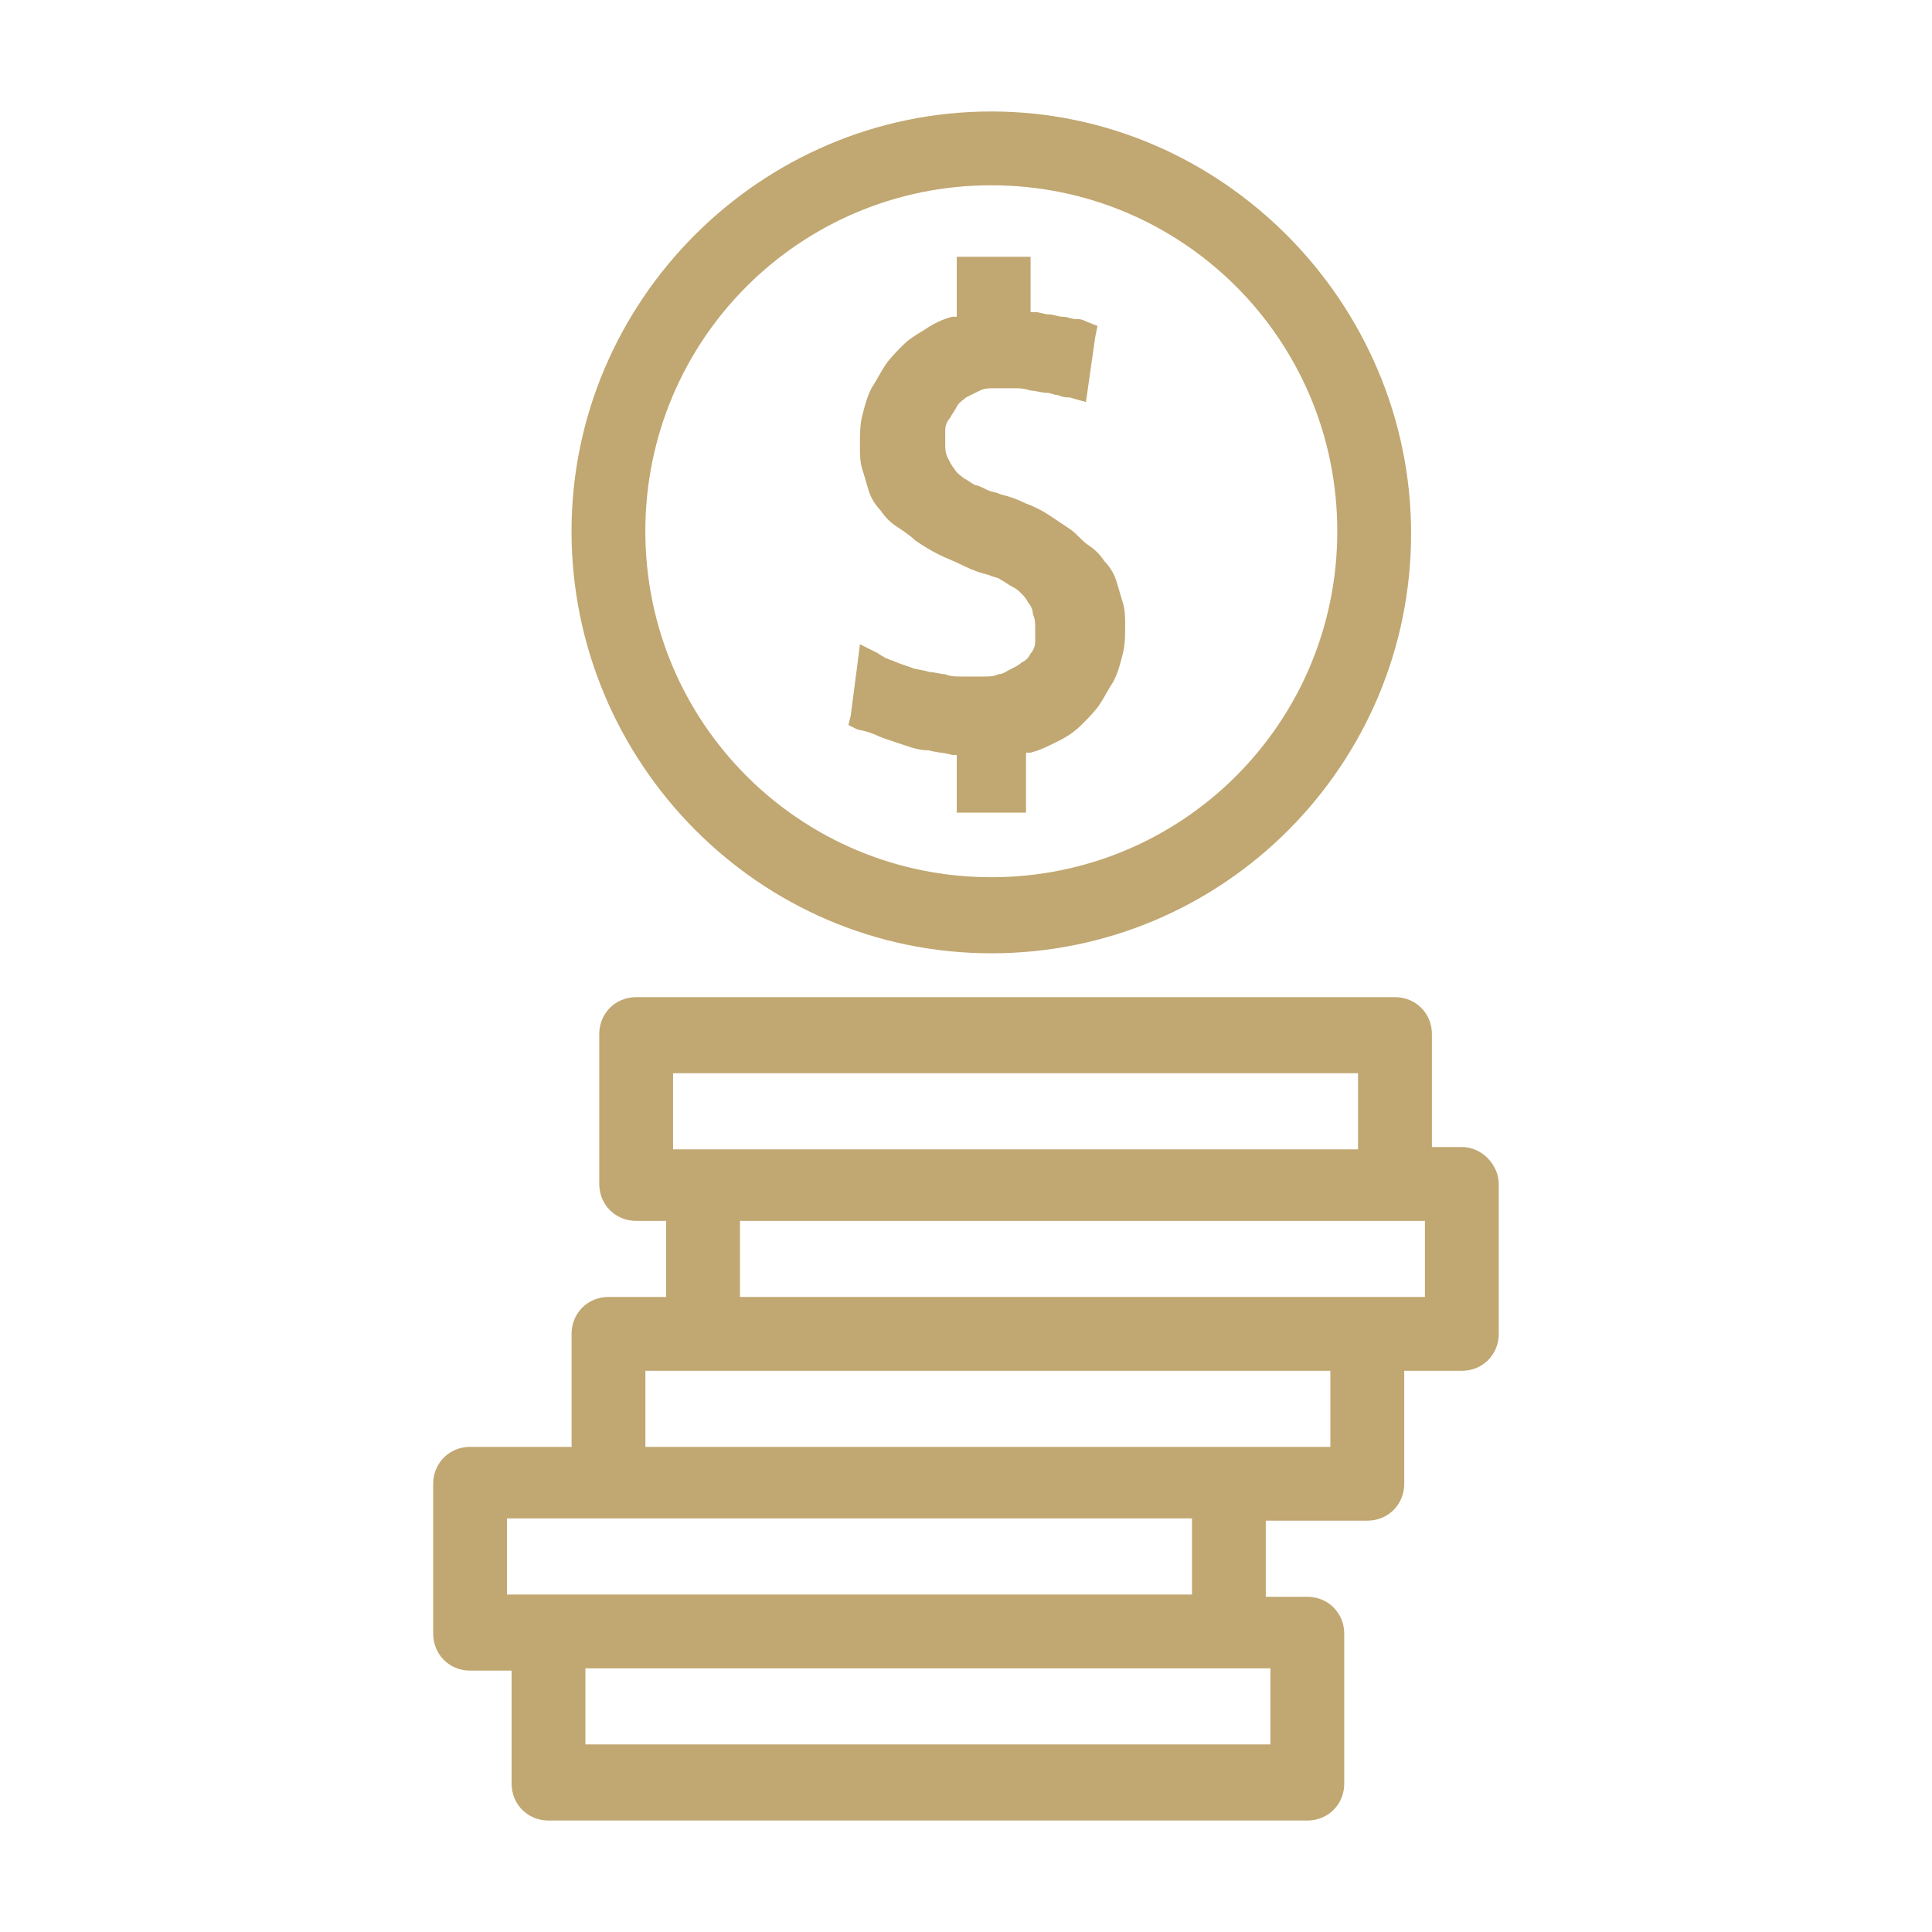
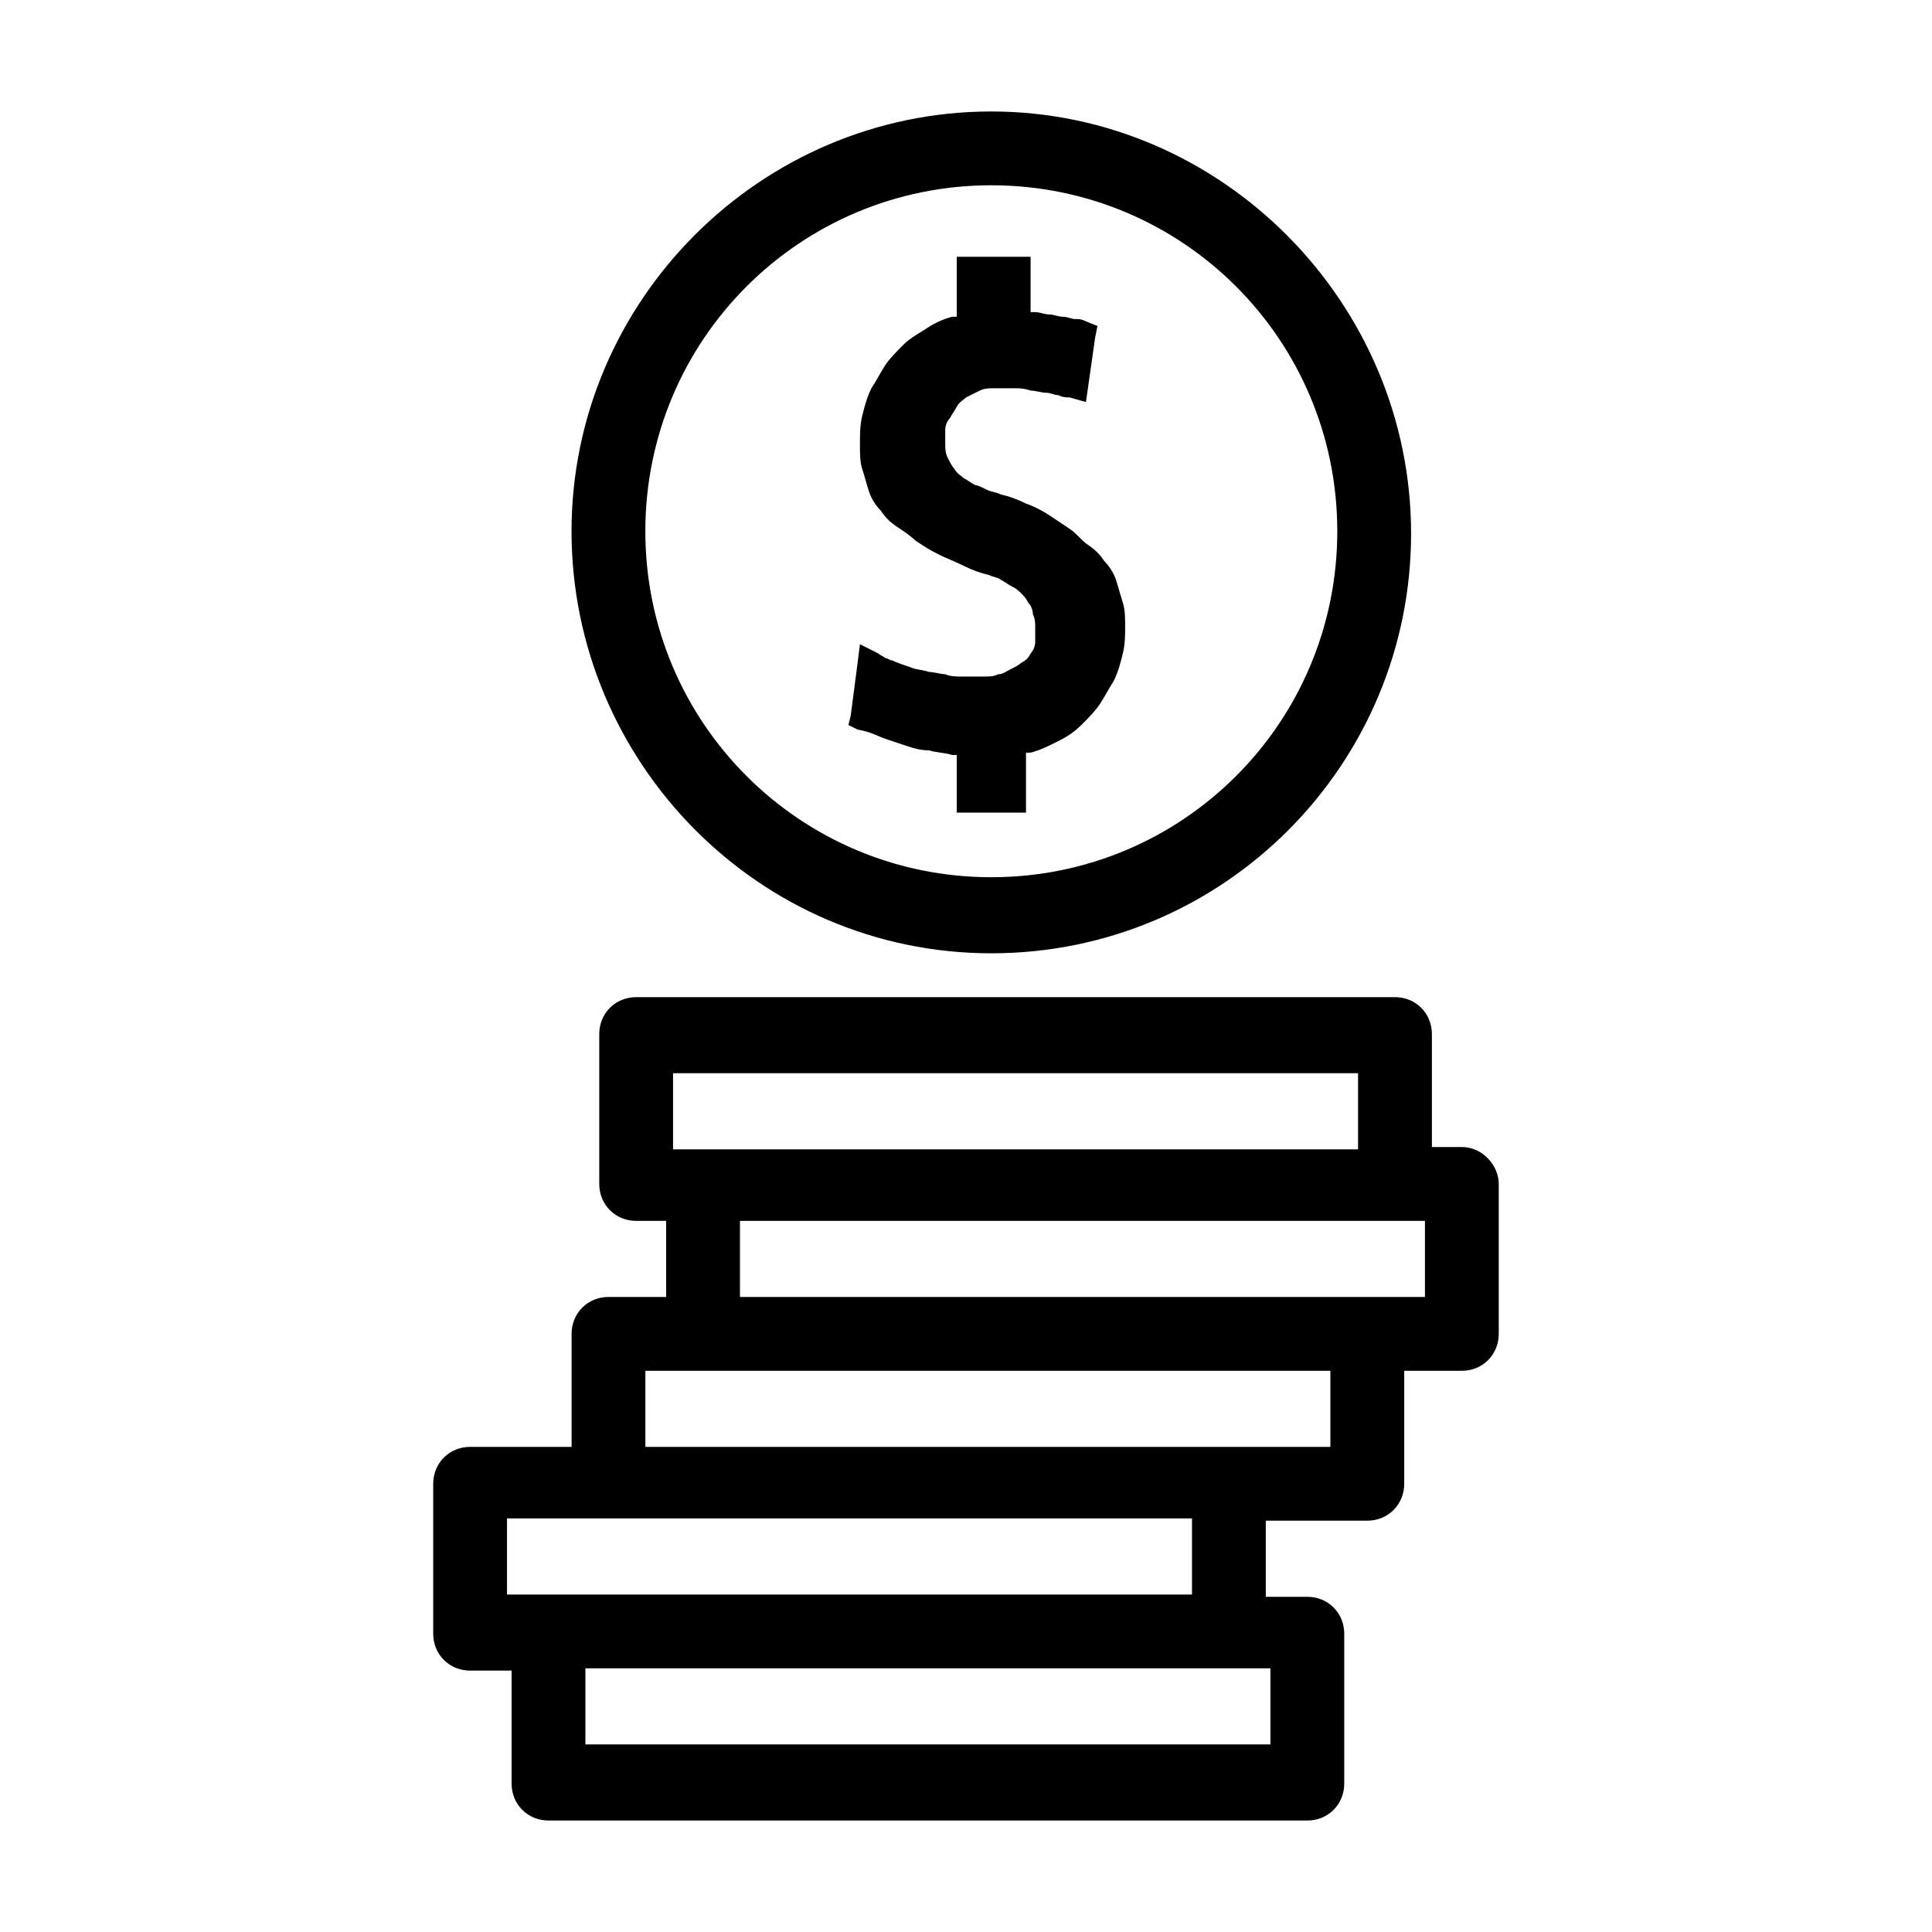
<svg xmlns="http://www.w3.org/2000/svg" width="40" height="40" viewBox="0 0 40 40" fill="none">
-   <path fill-rule="evenodd" clip-rule="evenodd" d="M20.524 19.737C25.347 19.737 29.215 15.822 29.215 11.046C29.215 6.271 25.299 2.308 20.524 2.308C15.749 2.308 11.833 6.223 11.833 10.999C11.833 15.774 15.701 19.737 20.524 19.737ZM20.524 3.836C24.488 3.836 27.687 7.035 27.687 10.999C27.687 14.962 24.488 18.162 20.524 18.162C16.561 18.162 13.361 14.962 13.361 10.999C13.361 7.035 16.561 3.836 20.524 3.836ZM30.266 23.748H29.646V21.409C29.646 20.979 29.311 20.645 28.882 20.645H13.171C12.741 20.645 12.407 20.979 12.407 21.409V24.512C12.407 24.942 12.741 25.277 13.171 25.277H13.792V26.852H12.598C12.168 26.852 11.834 27.187 11.834 27.616V29.956H9.733C9.303 29.956 8.969 30.291 8.969 30.72V33.824C8.969 34.254 9.303 34.588 9.733 34.588H10.592V36.928C10.592 37.358 10.927 37.692 11.356 37.692H27.067C27.497 37.692 27.831 37.358 27.831 36.928V33.824C27.831 33.395 27.497 33.06 27.067 33.06H26.207V31.484H28.309C28.738 31.484 29.073 31.15 29.073 30.72V28.381H30.266C30.696 28.381 31.03 28.046 31.03 27.616V24.512C31.03 24.131 30.696 23.748 30.266 23.748ZM13.935 22.22H28.117V23.796H14.556H13.935V22.22ZM10.497 33.013V31.437H12.598H24.679V33.013H11.356H10.497ZM26.303 34.541V36.116H12.12V34.541H25.443H26.303ZM27.544 29.956H25.443H13.362V28.381H14.556H27.544V29.956ZM29.502 26.852H28.309H15.32V25.277H28.882H29.502V26.852ZM18.759 15.44L18.329 15.296C18.286 15.282 18.242 15.263 18.195 15.243C18.086 15.195 17.956 15.139 17.756 15.105L17.565 15.01L17.613 14.819L17.756 13.72L17.804 13.338L18.186 13.53C18.209 13.553 18.233 13.565 18.257 13.577C18.281 13.589 18.305 13.601 18.329 13.625C18.353 13.625 18.377 13.637 18.4 13.649C18.424 13.661 18.448 13.673 18.472 13.673C18.567 13.72 18.71 13.768 18.853 13.816L18.854 13.816C18.906 13.842 18.971 13.854 19.044 13.867C19.105 13.878 19.171 13.89 19.236 13.912C19.284 13.912 19.343 13.924 19.403 13.935C19.463 13.947 19.523 13.959 19.57 13.959C19.666 14.007 19.809 14.007 19.905 14.007H20.143H20.382C20.478 14.007 20.573 14.007 20.669 13.959C20.739 13.959 20.783 13.934 20.839 13.901C20.86 13.889 20.882 13.877 20.907 13.864L20.907 13.864C21.003 13.816 21.099 13.768 21.146 13.72C21.242 13.673 21.29 13.625 21.337 13.53C21.385 13.482 21.433 13.386 21.433 13.291V13.004C21.433 12.909 21.433 12.813 21.385 12.718C21.385 12.622 21.337 12.527 21.29 12.479C21.242 12.384 21.194 12.336 21.146 12.288L21.146 12.288C21.099 12.24 21.051 12.192 20.955 12.145C20.907 12.121 20.872 12.097 20.836 12.073C20.8 12.049 20.764 12.025 20.716 12.001C20.69 11.975 20.648 11.963 20.599 11.949C20.561 11.939 20.52 11.927 20.478 11.906C20.287 11.858 20.143 11.81 19.952 11.715C19.857 11.667 19.773 11.631 19.69 11.595C19.606 11.56 19.523 11.524 19.427 11.476C19.236 11.381 19.093 11.285 18.95 11.19C18.854 11.094 18.711 10.999 18.567 10.903C18.424 10.808 18.329 10.712 18.233 10.569C18.138 10.473 18.042 10.33 17.995 10.187C17.971 10.115 17.947 10.032 17.923 9.948C17.899 9.865 17.875 9.781 17.851 9.709C17.804 9.566 17.804 9.375 17.804 9.232C17.804 8.993 17.804 8.802 17.851 8.611C17.899 8.42 17.947 8.229 18.042 8.038C18.09 7.966 18.138 7.883 18.186 7.799C18.233 7.716 18.281 7.632 18.329 7.56C18.424 7.417 18.567 7.274 18.711 7.131C18.815 7.027 18.944 6.948 19.061 6.876C19.106 6.849 19.149 6.823 19.188 6.796C19.332 6.701 19.523 6.605 19.714 6.558H19.809V5.603V5.316H20.096H20.955H21.337V5.603V6.462H21.433C21.48 6.462 21.528 6.474 21.576 6.486C21.624 6.498 21.672 6.51 21.719 6.51C21.767 6.51 21.815 6.522 21.863 6.534C21.91 6.546 21.958 6.558 22.006 6.558C22.062 6.558 22.118 6.574 22.164 6.588C22.197 6.597 22.225 6.605 22.244 6.605C22.34 6.605 22.388 6.605 22.483 6.653L22.722 6.749L22.674 6.987L22.531 7.99L22.483 8.324L22.149 8.229C22.101 8.229 22.006 8.229 21.91 8.181C21.863 8.181 21.827 8.169 21.791 8.157C21.755 8.145 21.719 8.133 21.672 8.133C21.624 8.133 21.564 8.122 21.504 8.11C21.445 8.098 21.385 8.086 21.337 8.086C21.194 8.038 21.099 8.038 21.003 8.038H20.812H20.621C20.478 8.038 20.382 8.038 20.287 8.086L20 8.229C19.986 8.243 19.967 8.258 19.946 8.274C19.899 8.31 19.842 8.353 19.809 8.42C19.785 8.468 19.761 8.504 19.738 8.539C19.714 8.575 19.69 8.611 19.666 8.659C19.618 8.707 19.57 8.802 19.57 8.898V9.184C19.57 9.28 19.57 9.375 19.618 9.471L19.619 9.472C19.666 9.567 19.714 9.662 19.762 9.709C19.795 9.776 19.851 9.819 19.899 9.856C19.919 9.871 19.938 9.886 19.952 9.9C20 9.924 20.036 9.948 20.072 9.972C20.108 9.996 20.143 10.02 20.191 10.044C20.239 10.044 20.334 10.091 20.43 10.139L20.43 10.139C20.478 10.163 20.526 10.175 20.573 10.187C20.621 10.199 20.669 10.211 20.716 10.235C20.907 10.282 21.051 10.33 21.242 10.426C21.385 10.473 21.576 10.569 21.719 10.664L22.149 10.951C22.221 10.999 22.28 11.058 22.34 11.118C22.4 11.178 22.459 11.237 22.531 11.285C22.674 11.381 22.77 11.476 22.865 11.619C22.961 11.715 23.056 11.858 23.104 12.001C23.128 12.073 23.152 12.157 23.176 12.24C23.2 12.324 23.224 12.407 23.247 12.479C23.295 12.622 23.295 12.813 23.295 12.957C23.295 13.148 23.295 13.338 23.247 13.53C23.2 13.72 23.152 13.912 23.056 14.103C23.009 14.174 22.961 14.258 22.913 14.341C22.865 14.425 22.817 14.508 22.77 14.58C22.674 14.723 22.531 14.867 22.388 15.01C22.244 15.153 22.101 15.249 21.91 15.344C21.719 15.44 21.528 15.535 21.337 15.583H21.242V16.538V16.824H20.955H20.096H19.809V16.538V15.631H19.714C19.642 15.607 19.559 15.595 19.475 15.583C19.392 15.571 19.308 15.559 19.236 15.535C19.045 15.535 18.902 15.487 18.759 15.44Z" fill="#C1A771" />
+   <path fill-rule="evenodd" clip-rule="evenodd" d="M20.524 19.737C25.347 19.737 29.215 15.822 29.215 11.046C29.215 6.271 25.299 2.308 20.524 2.308C15.749 2.308 11.833 6.223 11.833 10.999C11.833 15.774 15.701 19.737 20.524 19.737ZM20.524 3.836C24.488 3.836 27.687 7.035 27.687 10.999C27.687 14.962 24.488 18.162 20.524 18.162C16.561 18.162 13.361 14.962 13.361 10.999C13.361 7.035 16.561 3.836 20.524 3.836ZM30.266 23.748H29.646V21.409C29.646 20.979 29.311 20.645 28.882 20.645H13.171C12.741 20.645 12.407 20.979 12.407 21.409V24.512C12.407 24.942 12.741 25.277 13.171 25.277H13.792V26.852H12.598C12.168 26.852 11.834 27.187 11.834 27.616V29.956H9.733C9.303 29.956 8.969 30.291 8.969 30.72V33.824C8.969 34.254 9.303 34.588 9.733 34.588H10.592V36.928C10.592 37.358 10.927 37.692 11.356 37.692H27.067C27.497 37.692 27.831 37.358 27.831 36.928V33.824C27.831 33.395 27.497 33.06 27.067 33.06H26.207V31.484H28.309C28.738 31.484 29.073 31.15 29.073 30.72V28.381H30.266C30.696 28.381 31.03 28.046 31.03 27.616V24.512C31.03 24.131 30.696 23.748 30.266 23.748ZM13.935 22.22H28.117V23.796H14.556H13.935V22.22ZM10.497 33.013V31.437H12.598H24.679V33.013H11.356H10.497ZM26.303 34.541V36.116H12.12V34.541H25.443H26.303ZM27.544 29.956H25.443H13.362V28.381H14.556H27.544V29.956ZM29.502 26.852H28.309H15.32V25.277H28.882H29.502V26.852ZM18.759 15.44L18.329 15.296C18.286 15.282 18.242 15.263 18.195 15.243C18.086 15.195 17.956 15.139 17.756 15.105L17.565 15.01L17.613 14.819L17.756 13.72L17.804 13.338L18.186 13.53C18.209 13.553 18.233 13.565 18.257 13.577C18.281 13.589 18.305 13.601 18.329 13.625C18.353 13.625 18.377 13.637 18.4 13.649C18.424 13.661 18.448 13.673 18.472 13.673C18.567 13.72 18.71 13.768 18.853 13.816L18.854 13.816C18.906 13.842 18.971 13.854 19.044 13.867C19.105 13.878 19.171 13.89 19.236 13.912C19.284 13.912 19.343 13.924 19.403 13.935C19.463 13.947 19.523 13.959 19.57 13.959C19.666 14.007 19.809 14.007 19.905 14.007H20.143H20.382C20.478 14.007 20.573 14.007 20.669 13.959C20.739 13.959 20.783 13.934 20.839 13.901C20.86 13.889 20.882 13.877 20.907 13.864L20.907 13.864C21.003 13.816 21.099 13.768 21.146 13.72C21.242 13.673 21.29 13.625 21.337 13.53C21.385 13.482 21.433 13.386 21.433 13.291V13.004C21.433 12.909 21.433 12.813 21.385 12.718C21.385 12.622 21.337 12.527 21.29 12.479C21.242 12.384 21.194 12.336 21.146 12.288L21.146 12.288C21.099 12.24 21.051 12.192 20.955 12.145C20.907 12.121 20.872 12.097 20.836 12.073C20.8 12.049 20.764 12.025 20.716 12.001C20.69 11.975 20.648 11.963 20.599 11.949C20.561 11.939 20.52 11.927 20.478 11.906C20.287 11.858 20.143 11.81 19.952 11.715C19.857 11.667 19.773 11.631 19.69 11.595C19.606 11.56 19.523 11.524 19.427 11.476C19.236 11.381 19.093 11.285 18.95 11.19C18.854 11.094 18.711 10.999 18.567 10.903C18.424 10.808 18.329 10.712 18.233 10.569C18.138 10.473 18.042 10.33 17.995 10.187C17.971 10.115 17.947 10.032 17.923 9.948C17.899 9.865 17.875 9.781 17.851 9.709C17.804 9.566 17.804 9.375 17.804 9.232C17.804 8.993 17.804 8.802 17.851 8.611C17.899 8.42 17.947 8.229 18.042 8.038C18.09 7.966 18.138 7.883 18.186 7.799C18.233 7.716 18.281 7.632 18.329 7.56C18.424 7.417 18.567 7.274 18.711 7.131C18.815 7.027 18.944 6.948 19.061 6.876C19.106 6.849 19.149 6.823 19.188 6.796C19.332 6.701 19.523 6.605 19.714 6.558H19.809V5.603V5.316H20.096H20.955H21.337V5.603V6.462H21.433C21.48 6.462 21.528 6.474 21.576 6.486C21.624 6.498 21.672 6.51 21.719 6.51C21.767 6.51 21.815 6.522 21.863 6.534C21.91 6.546 21.958 6.558 22.006 6.558C22.062 6.558 22.118 6.574 22.164 6.588C22.197 6.597 22.225 6.605 22.244 6.605C22.34 6.605 22.388 6.605 22.483 6.653L22.722 6.749L22.674 6.987L22.531 7.99L22.483 8.324L22.149 8.229C22.101 8.229 22.006 8.229 21.91 8.181C21.863 8.181 21.827 8.169 21.791 8.157C21.755 8.145 21.719 8.133 21.672 8.133C21.624 8.133 21.564 8.122 21.504 8.11C21.445 8.098 21.385 8.086 21.337 8.086C21.194 8.038 21.099 8.038 21.003 8.038H20.812H20.621C20.478 8.038 20.382 8.038 20.287 8.086L20 8.229C19.986 8.243 19.967 8.258 19.946 8.274C19.899 8.31 19.842 8.353 19.809 8.42C19.785 8.468 19.761 8.504 19.738 8.539C19.714 8.575 19.69 8.611 19.666 8.659C19.618 8.707 19.57 8.802 19.57 8.898V9.184C19.57 9.28 19.57 9.375 19.618 9.471L19.619 9.472C19.666 9.567 19.714 9.662 19.762 9.709C19.795 9.776 19.851 9.819 19.899 9.856C19.919 9.871 19.938 9.886 19.952 9.9C20 9.924 20.036 9.948 20.072 9.972C20.108 9.996 20.143 10.02 20.191 10.044C20.239 10.044 20.334 10.091 20.43 10.139L20.43 10.139C20.478 10.163 20.526 10.175 20.573 10.187C20.621 10.199 20.669 10.211 20.716 10.235C20.907 10.282 21.051 10.33 21.242 10.426C21.385 10.473 21.576 10.569 21.719 10.664L22.149 10.951C22.221 10.999 22.28 11.058 22.34 11.118C22.4 11.178 22.459 11.237 22.531 11.285C22.674 11.381 22.77 11.476 22.865 11.619C22.961 11.715 23.056 11.858 23.104 12.001C23.128 12.073 23.152 12.157 23.176 12.24C23.2 12.324 23.224 12.407 23.247 12.479C23.295 12.622 23.295 12.813 23.295 12.957C23.295 13.148 23.295 13.338 23.247 13.53C23.2 13.72 23.152 13.912 23.056 14.103C23.009 14.174 22.961 14.258 22.913 14.341C22.865 14.425 22.817 14.508 22.77 14.58C22.674 14.723 22.531 14.867 22.388 15.01C22.244 15.153 22.101 15.249 21.91 15.344C21.719 15.44 21.528 15.535 21.337 15.583H21.242V16.538V16.824H20.955H20.096H19.809V16.538V15.631H19.714C19.642 15.607 19.559 15.595 19.475 15.583C19.392 15.571 19.308 15.559 19.236 15.535C19.045 15.535 18.902 15.487 18.759 15.44Z" fill="currentColor" />
</svg>
